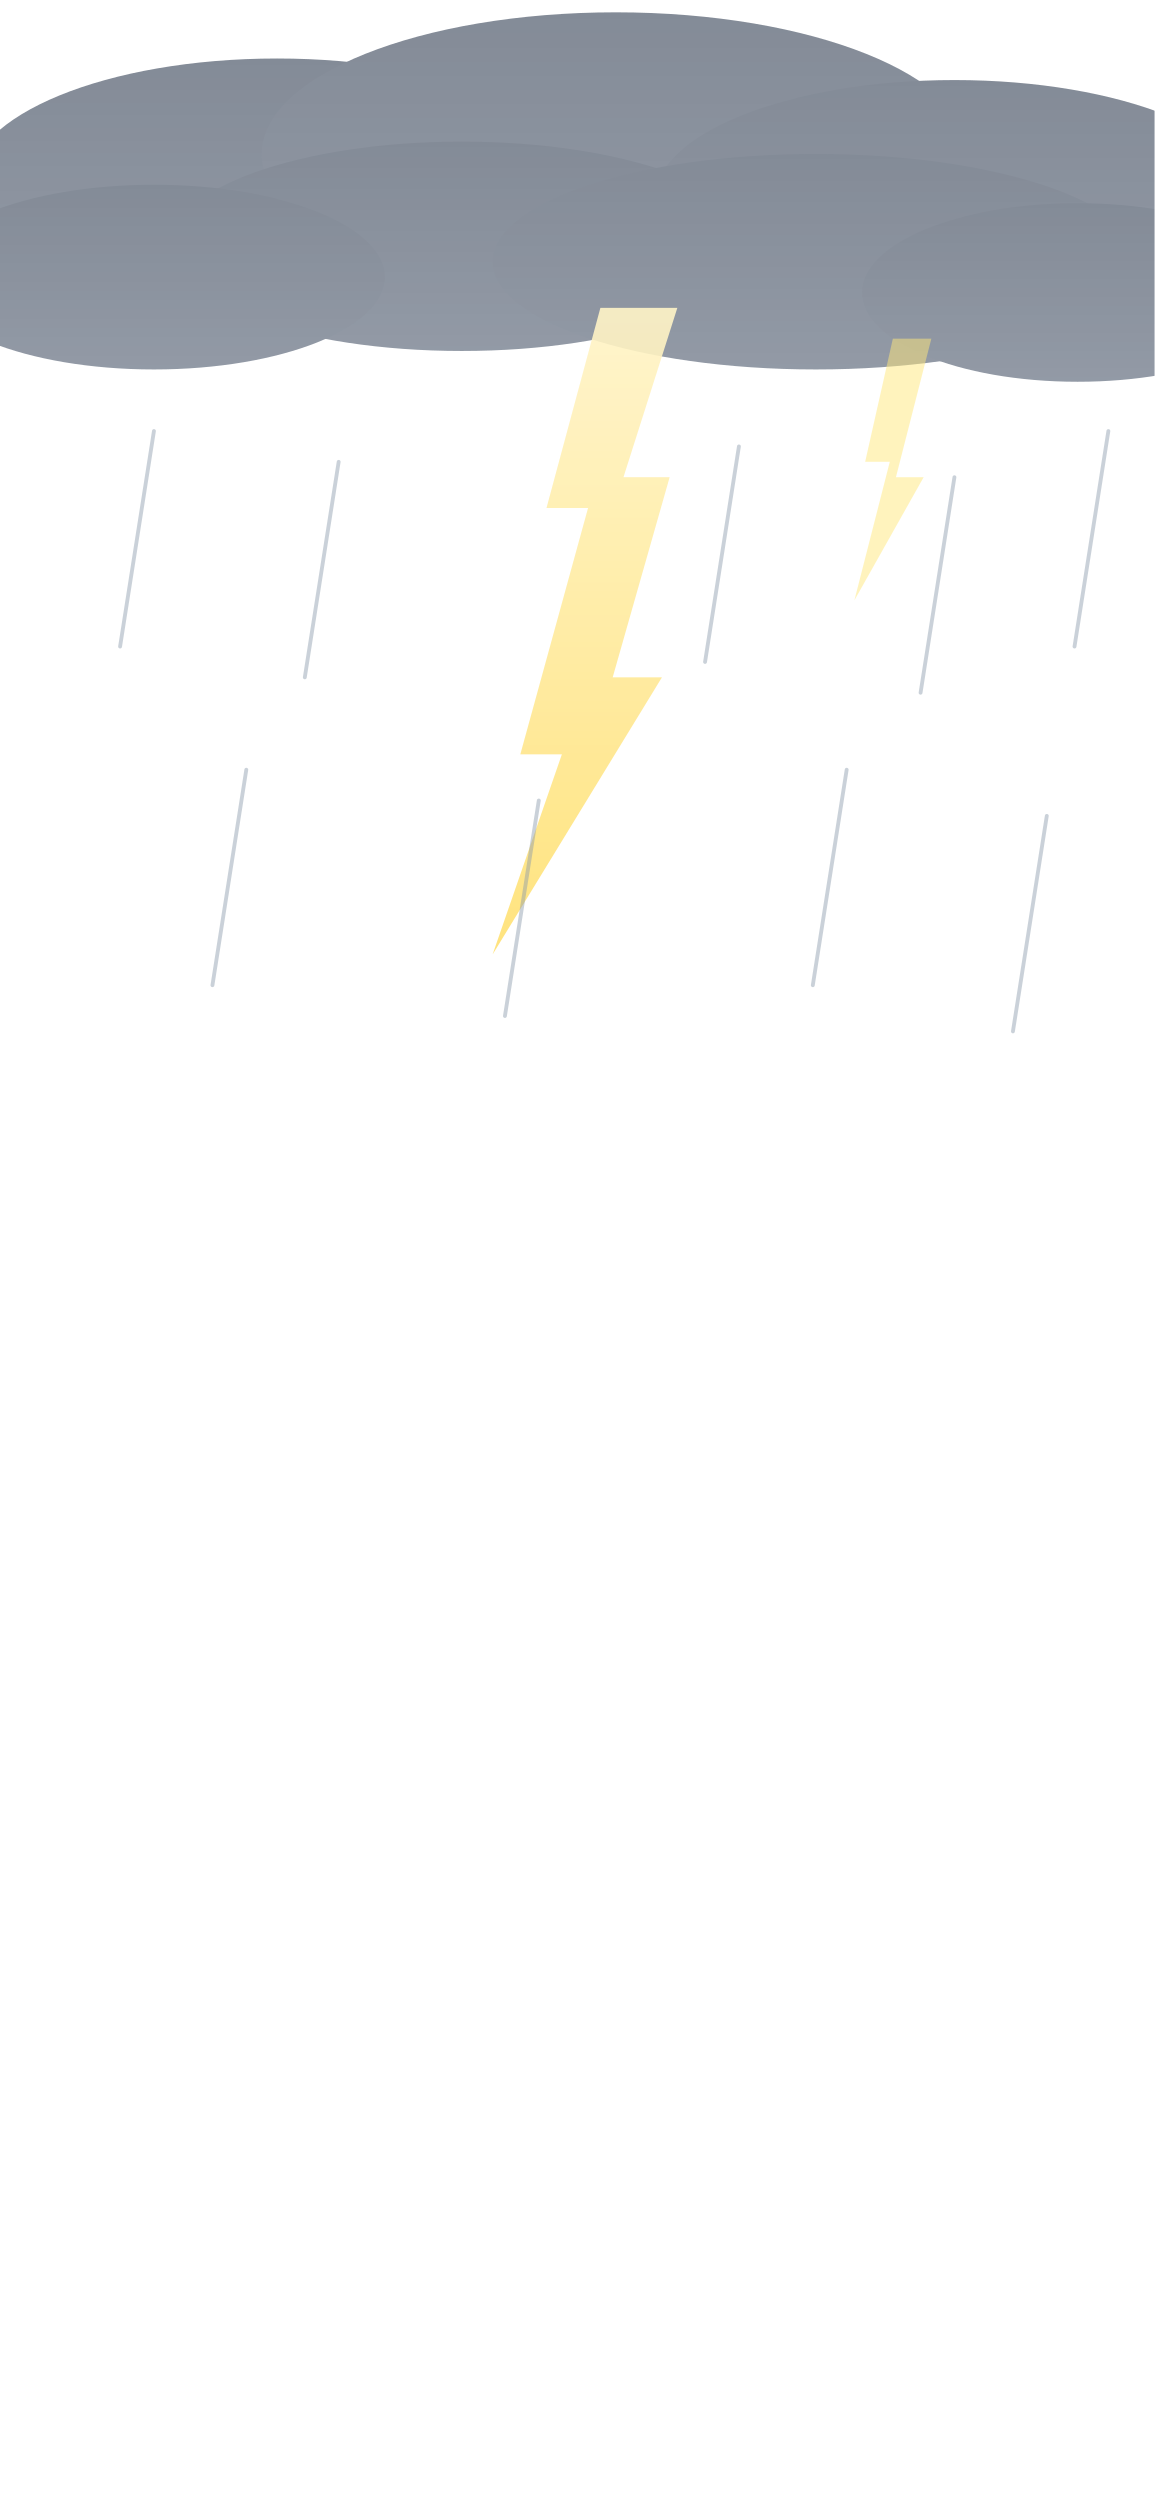
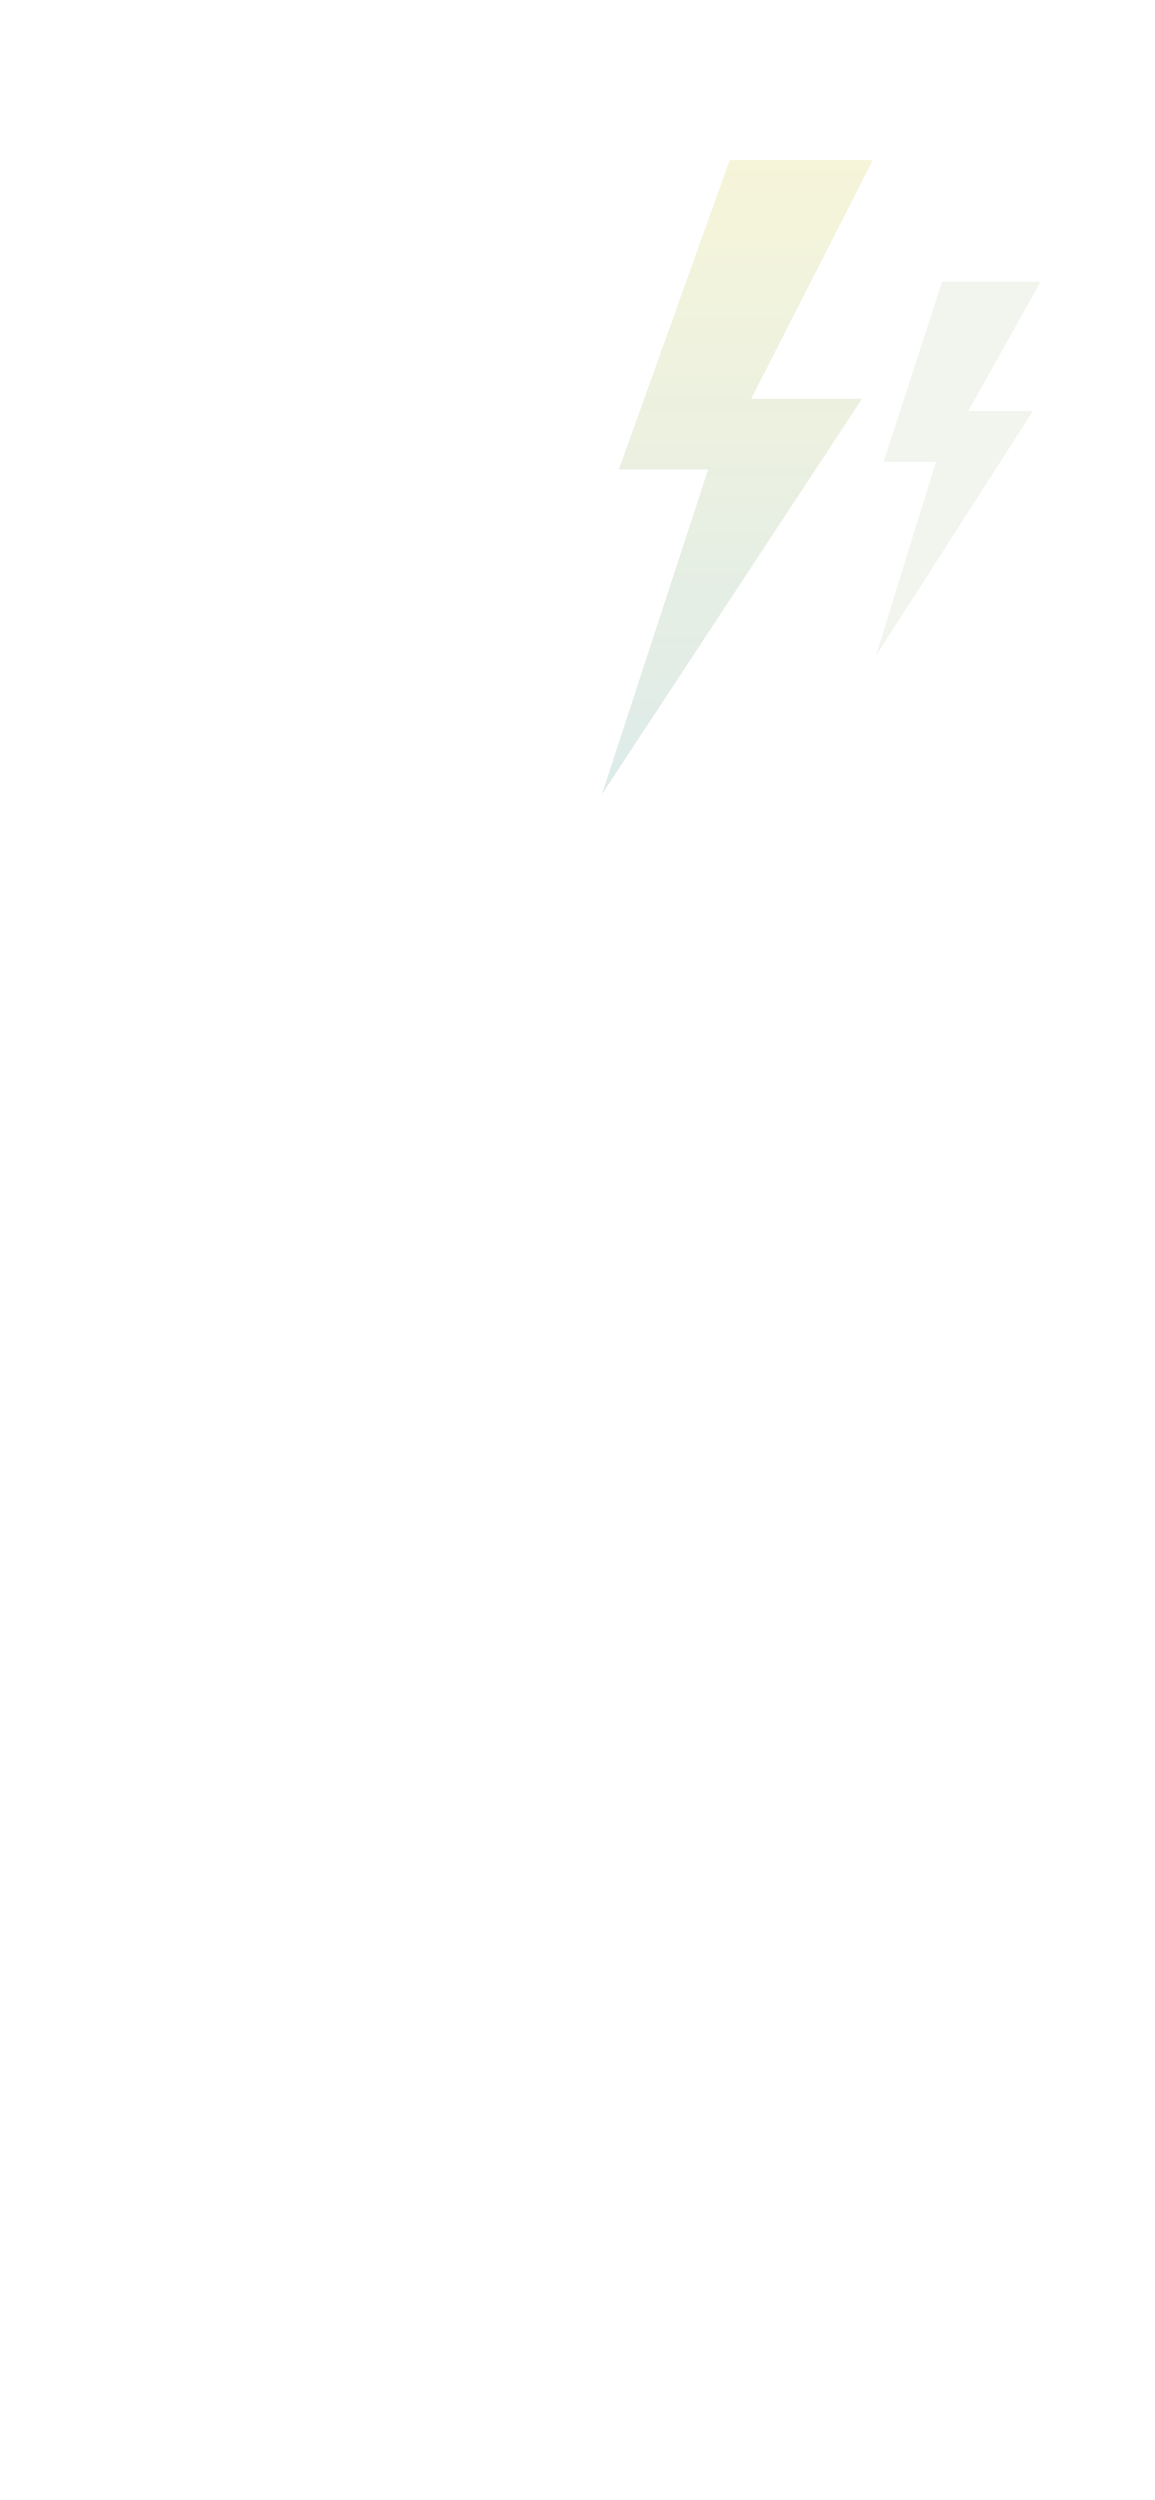
<svg xmlns="http://www.w3.org/2000/svg" viewBox="0 0 750 1624" preserveAspectRatio="xMidYMid slice">
  <defs>
-     <linearGradient id="oThunderCloud" x1="0" y1="0" x2="0" y2="1">
-       <stop offset="0%" stop-color="#5A6474" />
-       <stop offset="100%" stop-color="#6E7888" />
-     </linearGradient>
-     <linearGradient id="oBolt" x1="0" y1="0" x2="0" y2="1">
-       <stop offset="0%" stop-color="#FFF4C8" />
-       <stop offset="100%" stop-color="#FFE070" />
+     <linearGradient id="boltMain" x1="0" y1="0" x2="0" y2="1">
+       <stop offset="0" stop-color="#F5F3D4" />
+       <stop offset="1" stop-color="#D9E9E7" />
    </linearGradient>
  </defs>
-   <g fill="url(#oThunderCloud)" opacity="0.75">
-     <ellipse cx="180" cy="120" rx="200" ry="82" />
-     <ellipse cx="400" cy="100" rx="230" ry="92" />
-     <ellipse cx="620" cy="130" rx="195" ry="78" />
-     <ellipse cx="300" cy="160" rx="190" ry="68" />
-     <ellipse cx="530" cy="170" rx="210" ry="70" />
-     <ellipse cx="100" cy="180" rx="150" ry="60" />
-     <ellipse cx="700" cy="190" rx="140" ry="58" />
-   </g>
-   <polygon points="390,200 355,330 382,330 338,490 365,490 320,620 430,440 398,440 435,310 405,310 440,200" fill="url(#oBolt)" opacity="0.9" />
-   <polygon points="580,220 562,300 578,300 555,390 600,310 582,310 605,220" fill="#FFE87C" opacity="0.5" />
-   <g stroke="#8A9AAA" stroke-width="2.5" stroke-linecap="round" opacity="0.45">
-     <line x1="100" y1="280" x2="78" y2="420" />
-     <line x1="220" y1="300" x2="198" y2="440" />
-     <line x1="480" y1="290" x2="458" y2="430" />
-     <line x1="620" y1="310" x2="598" y2="450" />
-     <line x1="720" y1="280" x2="698" y2="420" />
-     <line x1="160" y1="500" x2="138" y2="640" />
-     <line x1="350" y1="520" x2="328" y2="660" />
-     <line x1="550" y1="500" x2="528" y2="640" />
-     <line x1="680" y1="530" x2="658" y2="670" />
-   </g>
+   <path d="M474 104 402 305h58l-69 211 169-257h-72l79-155Z" fill="url(#boltMain)" opacity=".88" />
+   <path d="M612 183 574 300h34l-39 126 102-159h-42l47-84Z" fill="#E7EEE1" opacity=".58" />
</svg>
